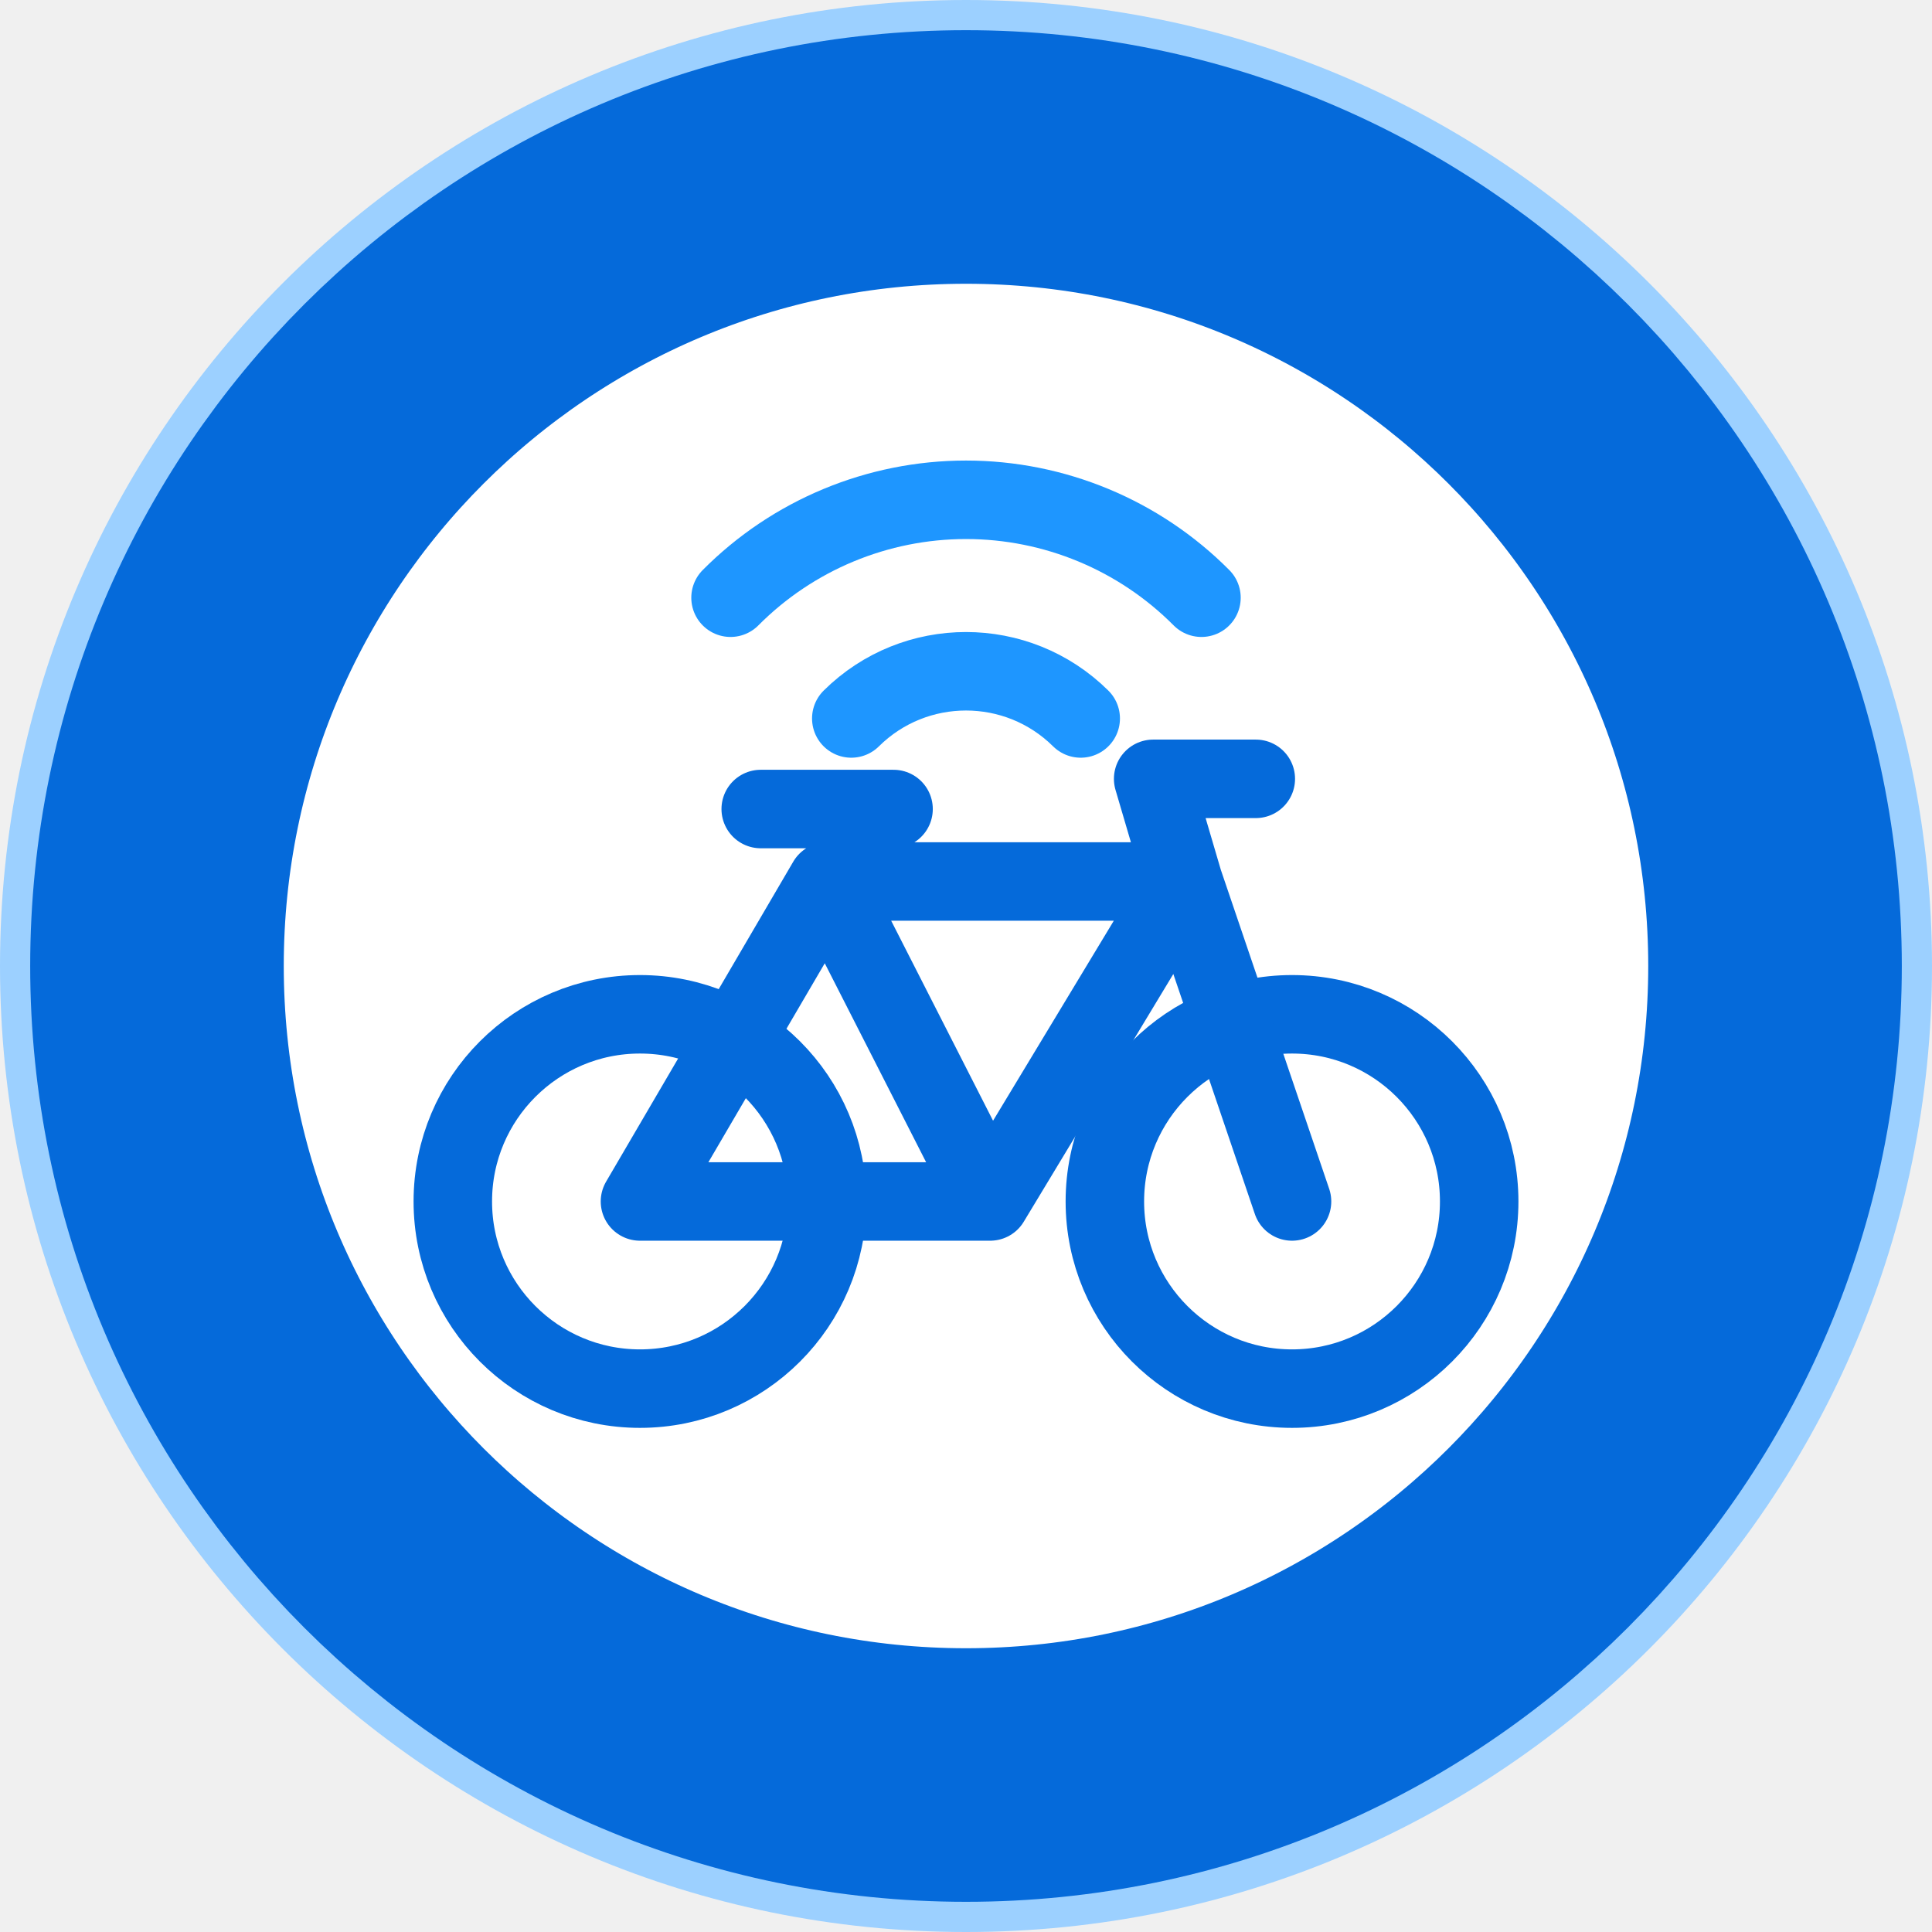
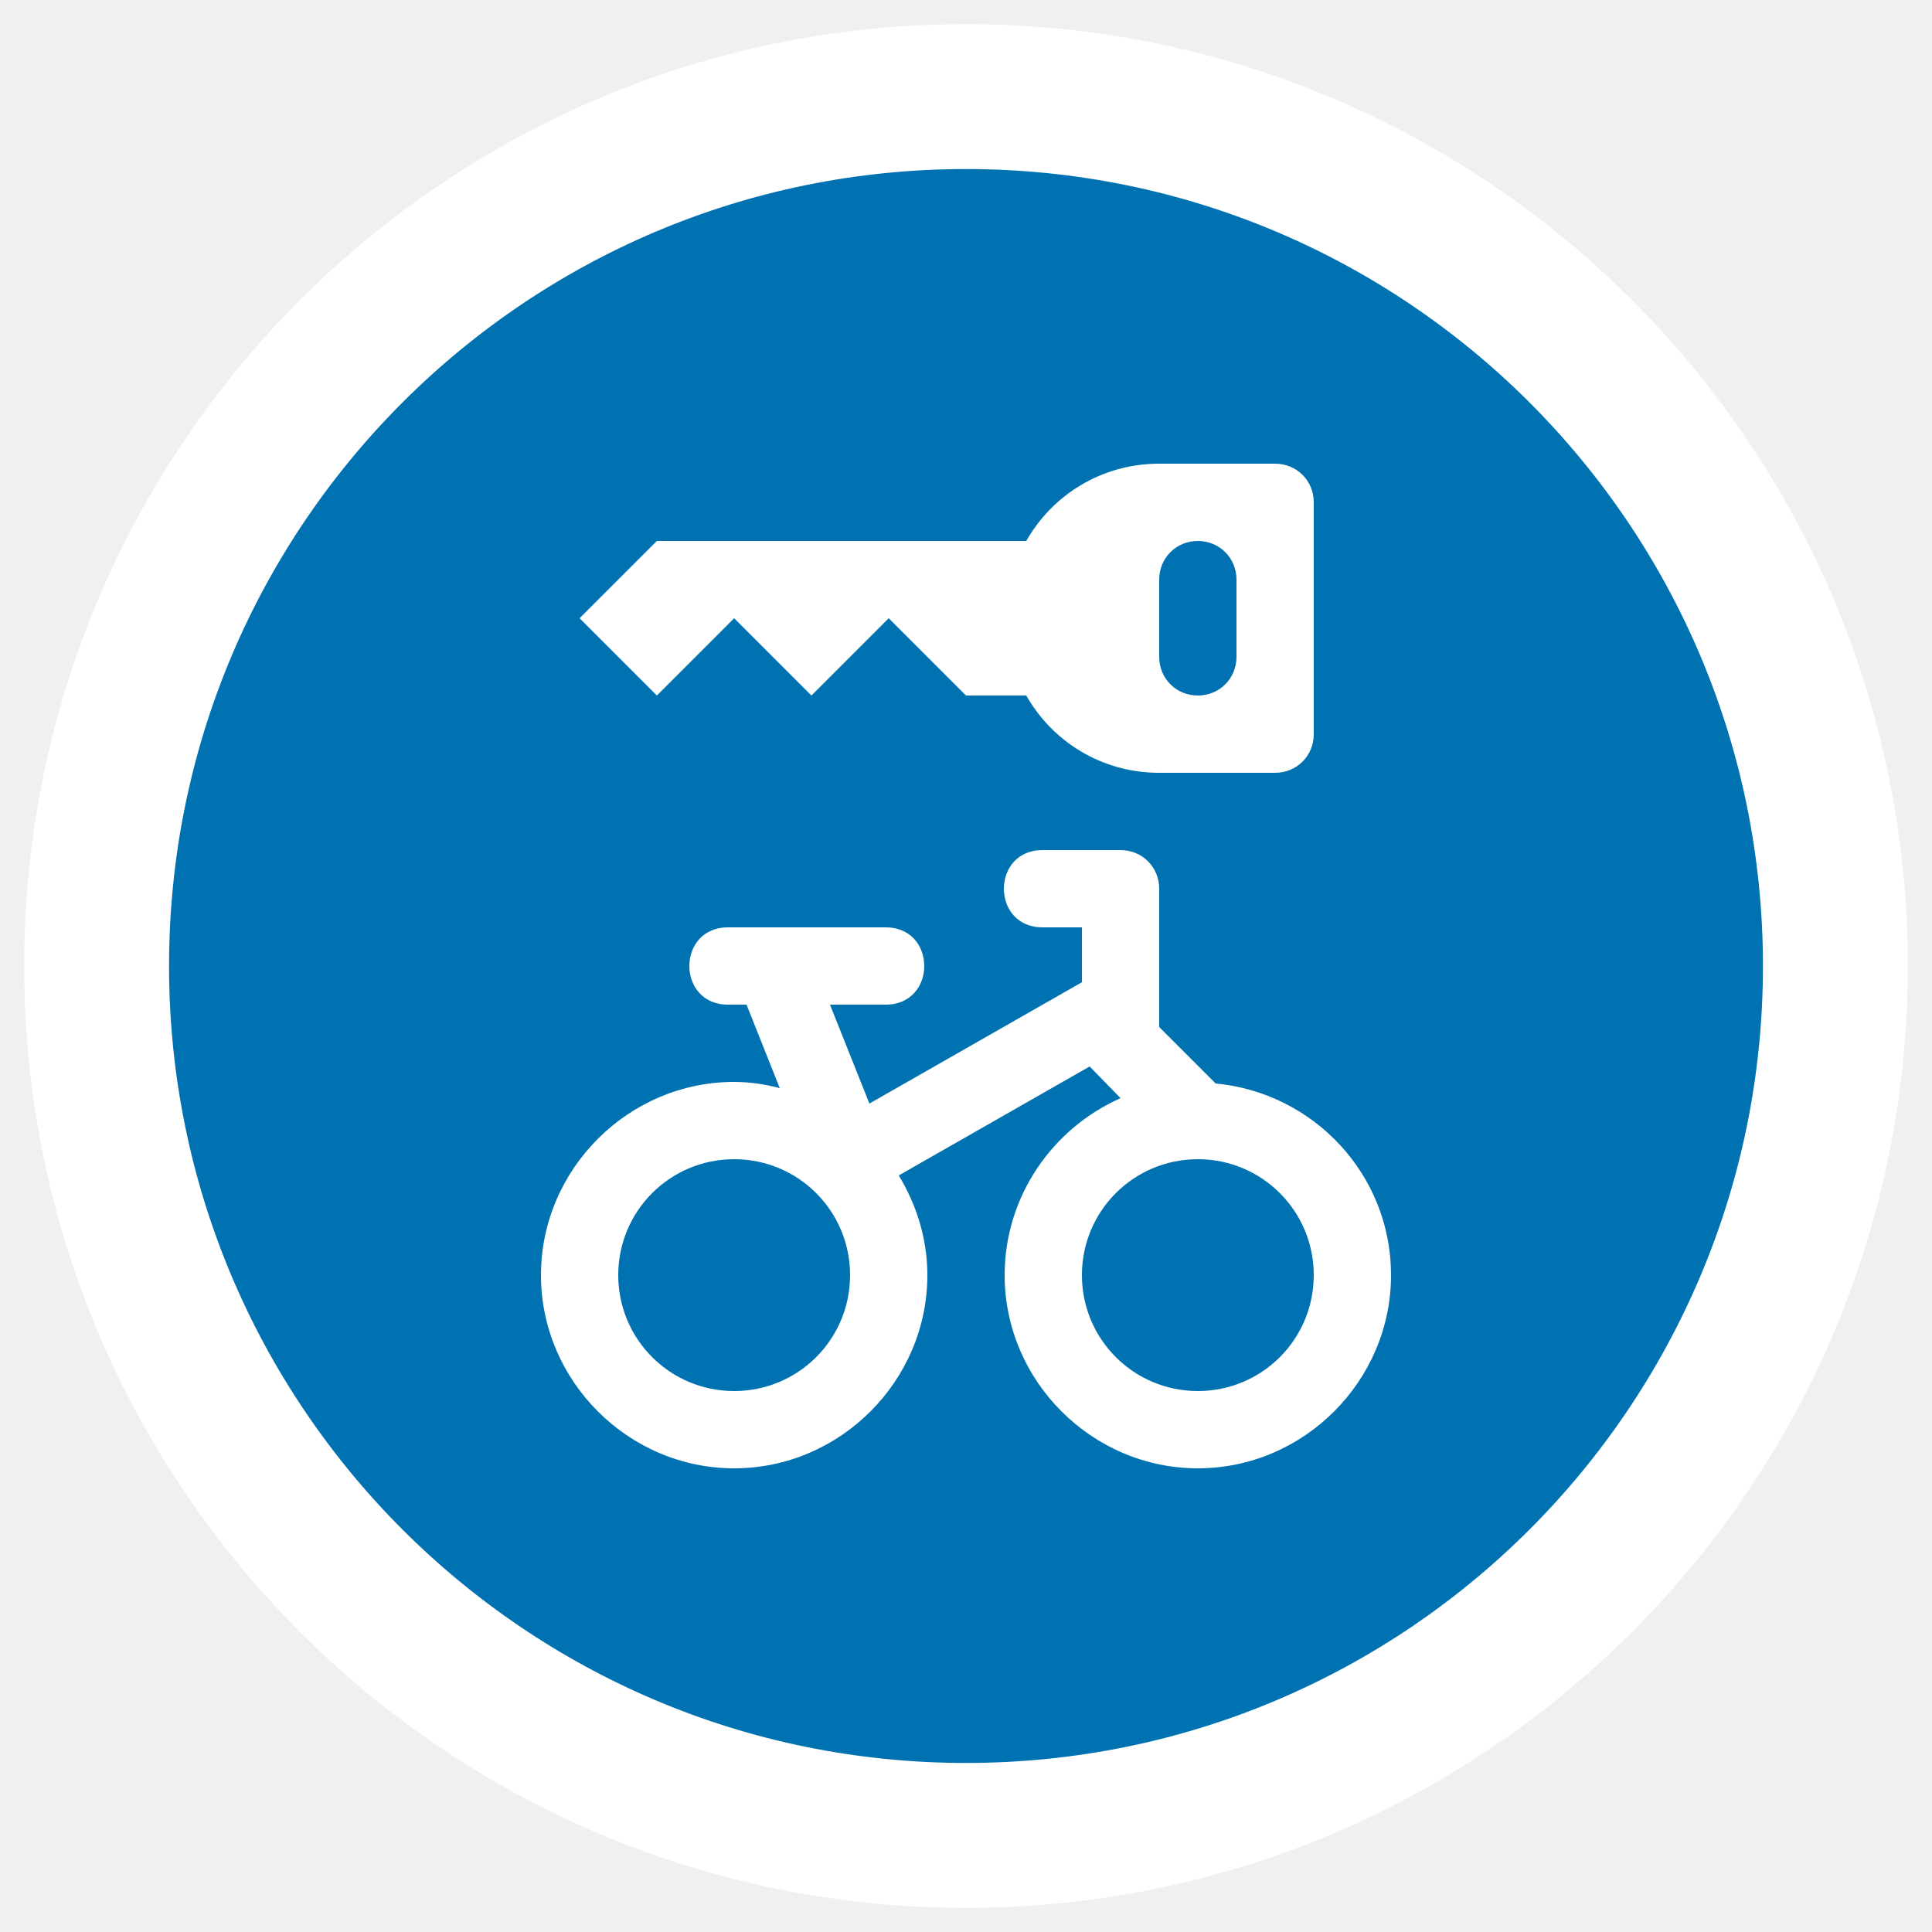
- <svg xmlns="http://www.w3.org/2000/svg" width="32" height="32" viewBox="0 0 32 32">
-   <circle cx="16" cy="16" r="16" fill="#9cd0ff" />
-   <circle cx="16" cy="16" r="13.400" fill="#fff" stroke="#056ada" stroke-width="4.200" />
-   <path d="M12.100 9.900a5.500 5.500 0 0 1 7.800 0M14.100 11.900a2.700 2.700 0 0 1 3.800 0" fill="none" stroke="#1e96ff" stroke-width="1.300" stroke-linecap="round" />
-   <g fill="none" stroke="#056ada" stroke-width="1.300" stroke-linecap="round" stroke-linejoin="round">
-     <circle cx="10.600" cy="19.900" r="3.100" />
-     <circle cx="21.400" cy="19.900" r="3.100" />
-     <path d="M10.600 19.900l3.100-5.300 2.700 5.300zM13.700 14.600h5.900l-3.200 5.300M19.600 14.600l1.800 5.300M19.600 14.600l-0.500-1.700h1.700M12.600 13.400h2.200" />
+ <svg xmlns="http://www.w3.org/2000/svg" width="20" height="20" viewBox="0 0 20 20">
+   <circle cx="10" cy="10" r="9" fill="#0072b2" stroke="#fff" stroke-width="1.5" />
+   <g transform="translate(4 4) scale(0.8)" fill="#fff">
+     <path d="M11.5 1L10 1C9.26 1 8.62 1.4 8.28 2L3.5 2L2.5 3L3.5 4L4.5 3L5.5 4L6.5 3L7.5 4L8.28 4C8.62 4.6 9.26 5 10 5L11.5 5C11.78 5 12 4.78 12 4.5L12 1.5C12 1.22 11.78 1 11.5 1ZM11 3.5C11 3.78 10.78 4 10.5 4C10.22 4 10 3.78 10 3.5L10 2.5C10 2.22 10.22 2 10.5 2C10.78 2 11 2.22 11 2.5L11 3.5Z" />
+     <path d="M8.5 6C7.82 5.99 7.82 7.01 8.5 7L9 7L9 7.71L6.25 9.28L5.74 8L6.45 8C7.13 8.01 7.13 6.99 6.45 7L4.43 7C3.75 6.99 3.75 8.01 4.43 8L4.66 8L5.09 9.08C4.9 9.03 4.7 9 4.5 9C3.13 9 2 10.13 2 11.5C2 12.87 3.13 14 4.5 14C5.87 14 7 12.87 7 11.5C7 11.03 6.86 10.59 6.63 10.21L9.1 8.8L9.5 9.21C8.62 9.6 8 10.48 8 11.5C8 12.87 9.13 14 10.5 14C11.87 14 13 12.87 13 11.5C13 10.2 12 9.14 10.73 9.02L10 8.29L10 6.5C10 6.22 9.78 6 9.5 6L8.5 6ZM4.5 10C5.33 10 6 10.67 6 11.5C6 12.33 5.33 13 4.5 13C3.67 13 3 12.33 3 11.5C3 10.67 3.67 10 4.5 10ZM10.5 10C11.33 10 12 10.67 12 11.5C12 12.33 11.33 13 10.5 13C9.67 13 9 12.33 9 11.5C9 10.67 9.67 10 10.5 10Z" />
  </g>
</svg>
